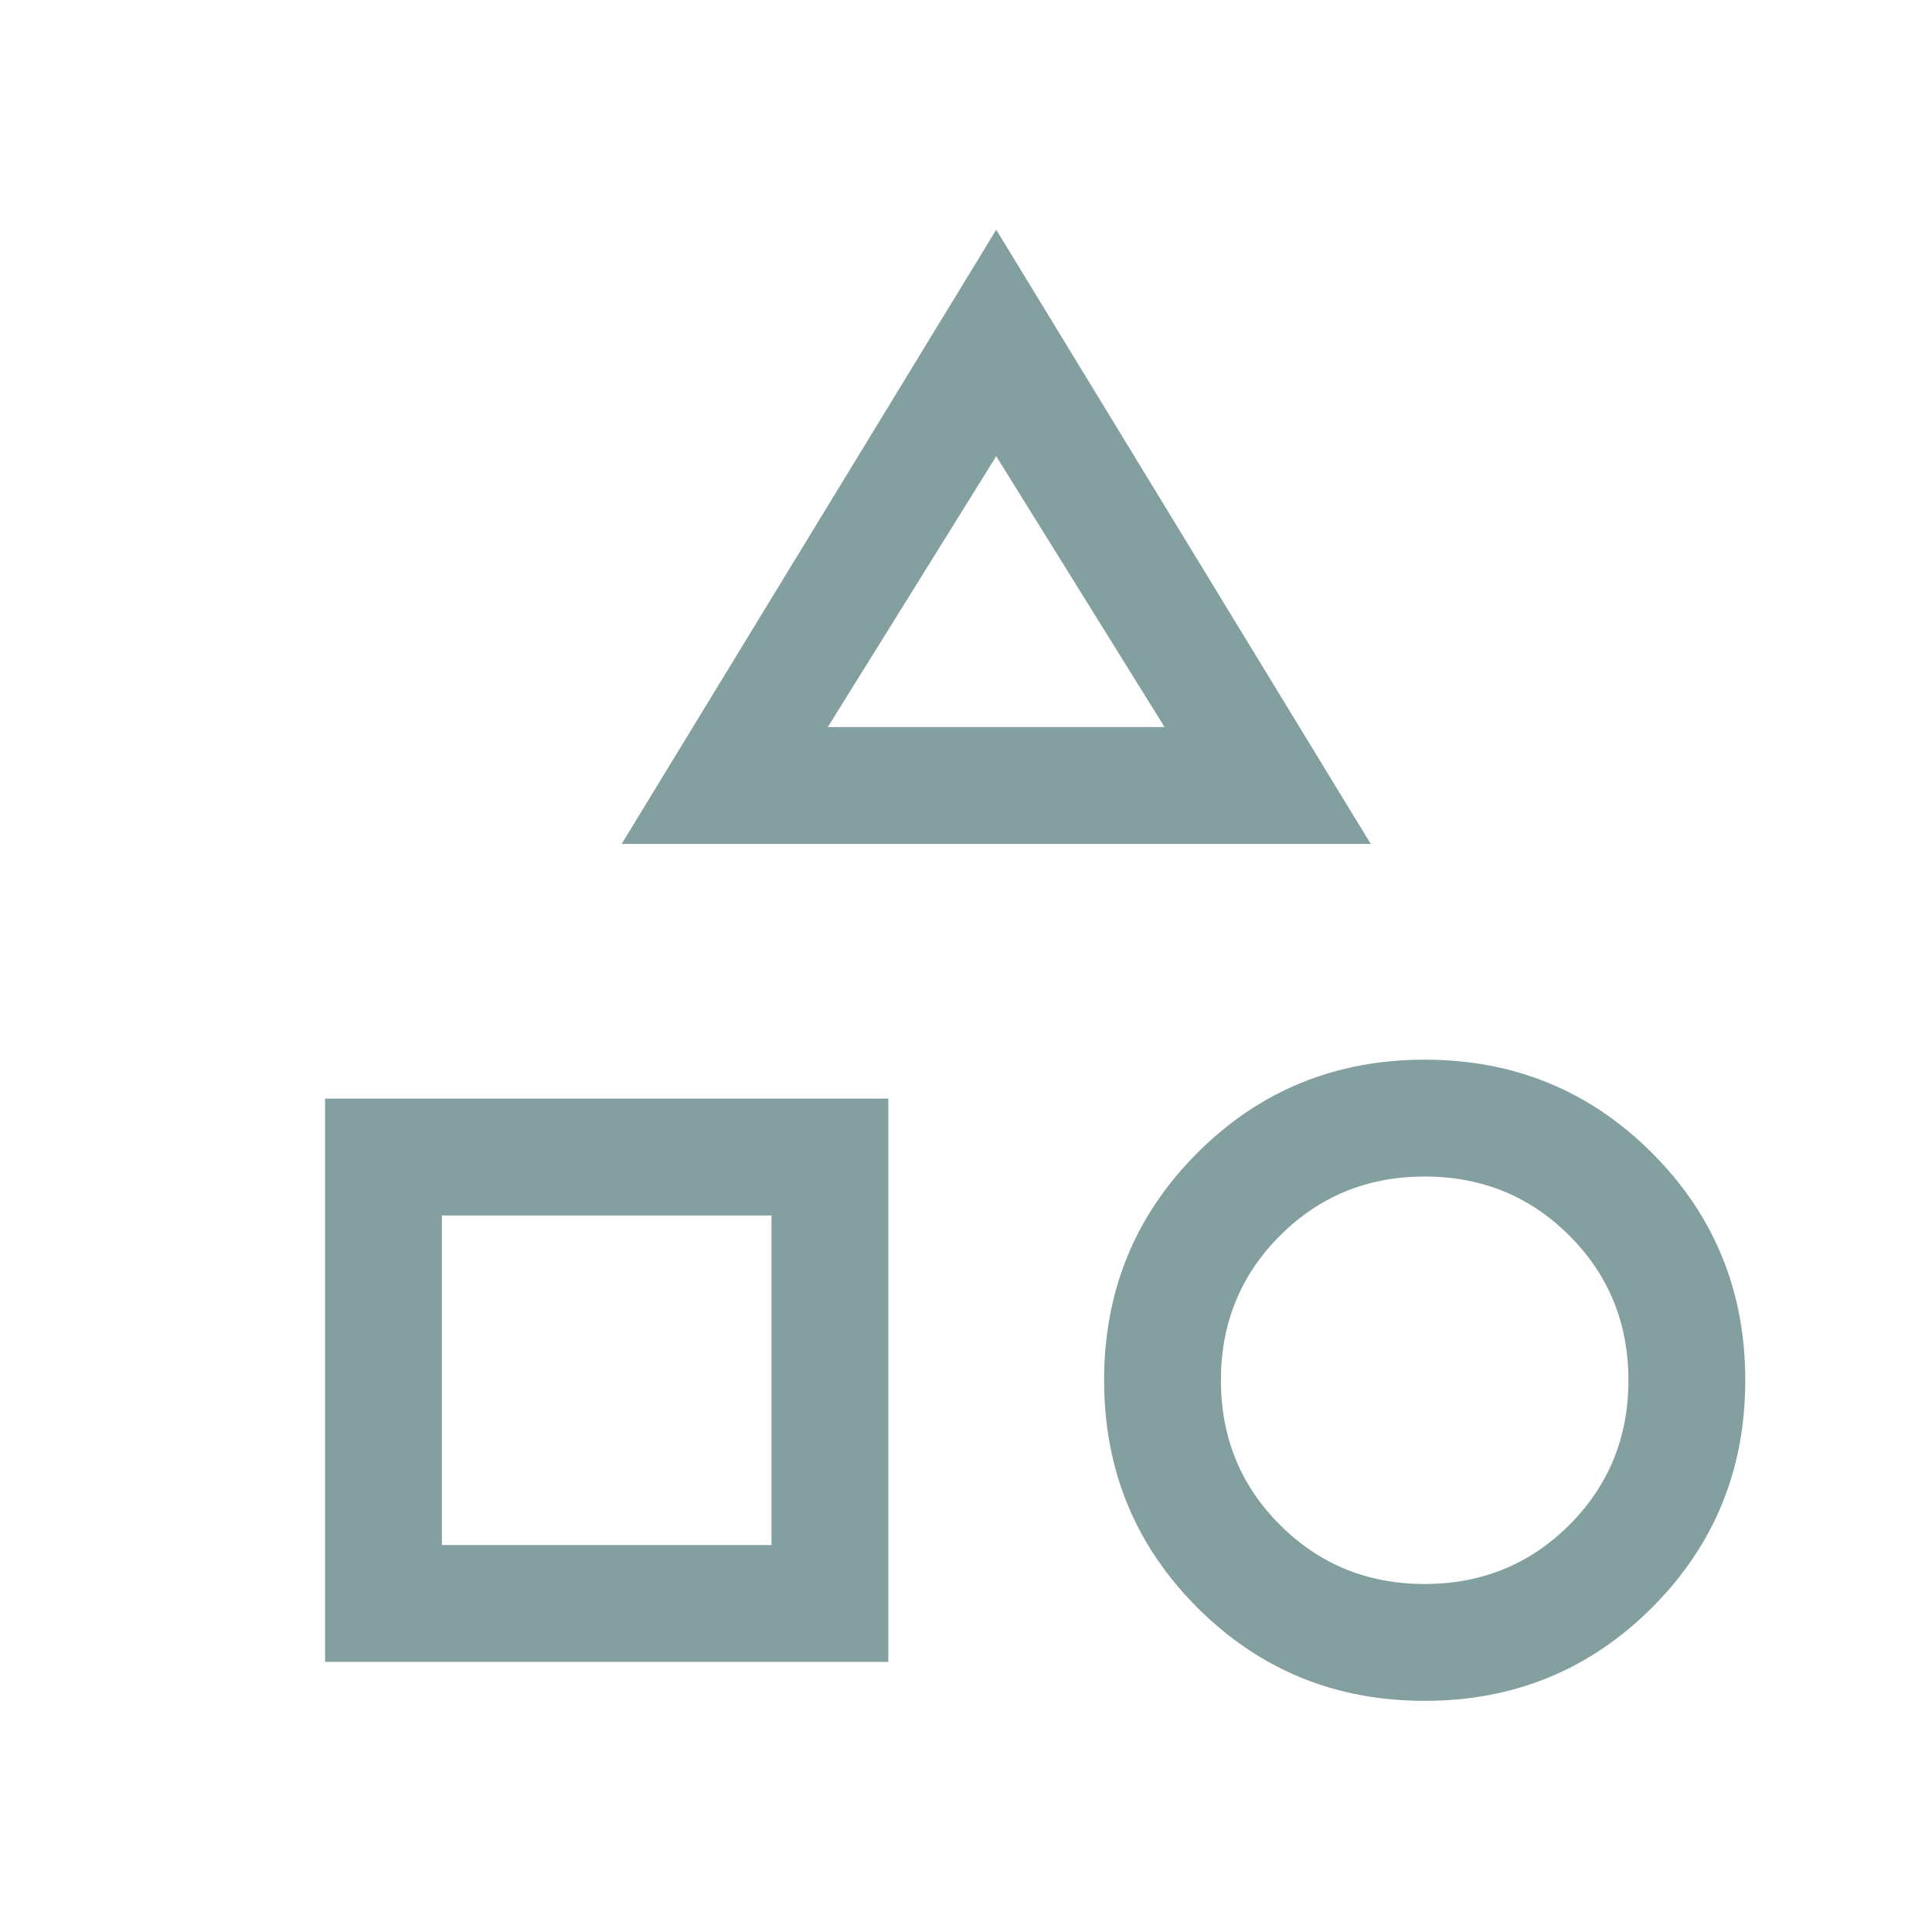
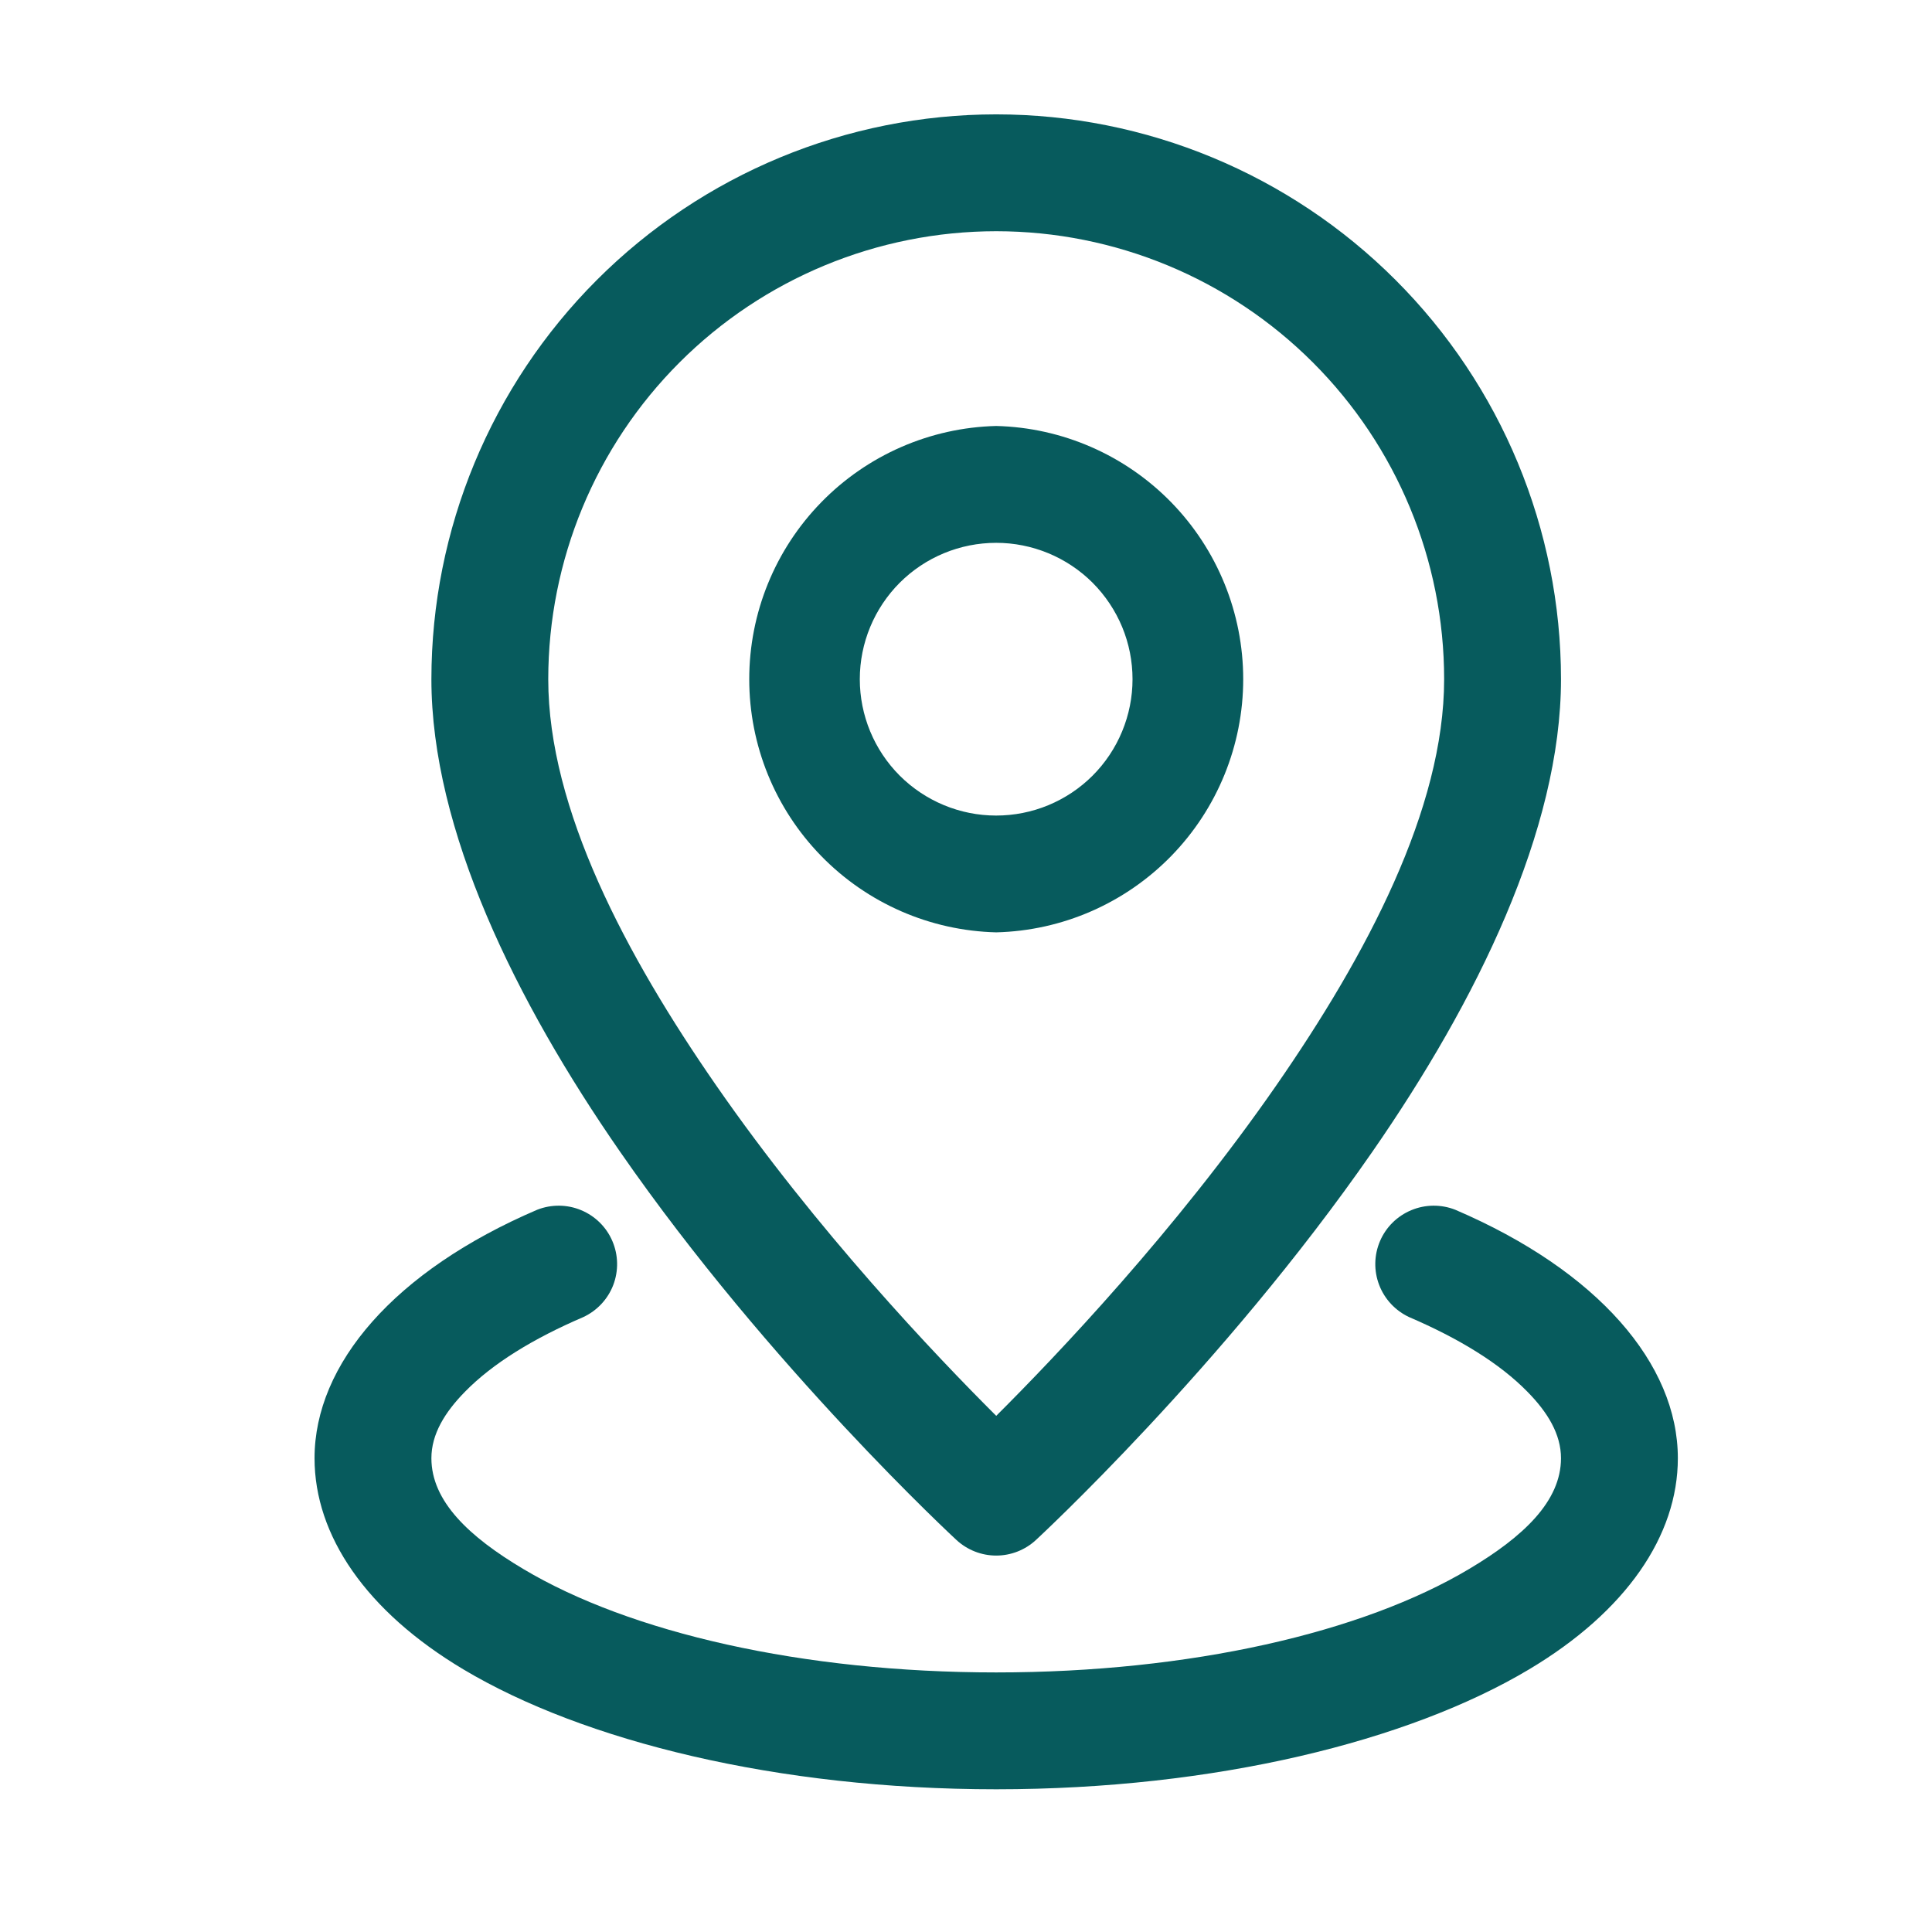
<svg xmlns="http://www.w3.org/2000/svg" width="31" height="31" viewBox="0 0 31 31" fill="none">
-   <g id="category_24dp_FILL0_wght300_GRAD0_opsz24 1">
-     <path id="Vector" d="M9.975 13.541L15.985 3.686L21.994 13.541H9.975ZM22.86 27.291C21.425 27.291 20.209 26.792 19.212 25.795C18.214 24.797 17.716 23.581 17.716 22.147C17.716 20.713 18.214 19.497 19.212 18.499C20.209 17.502 21.425 17.003 22.86 17.003C24.294 17.003 25.51 17.502 26.507 18.499C27.505 19.497 28.004 20.713 28.004 22.147C28.004 23.581 27.505 24.797 26.507 25.795C25.51 26.792 24.294 27.291 22.86 27.291ZM5.216 26.666V17.628H14.254V26.666H5.216ZM22.859 25.416C23.774 25.416 24.548 25.1 25.181 24.468C25.813 23.836 26.129 23.063 26.129 22.147C26.129 21.232 25.813 20.459 25.181 19.826C24.549 19.194 23.775 18.878 22.86 18.878C21.945 18.878 21.171 19.194 20.539 19.826C19.906 20.458 19.59 21.232 19.59 22.147C19.59 23.062 19.906 23.836 20.538 24.468C21.171 25.1 21.944 25.416 22.859 25.416ZM7.09 24.791H12.379V19.503H7.09V24.791ZM13.283 11.666H18.686L15.985 7.32L13.283 11.666Z" fill="#839F9F" />
+   <g id="Frame">
+     <g id="Group">
+       <path id="Vector" fill-rule="evenodd" clip-rule="evenodd" d="M15.985 6.835C14.925 6.861 13.917 7.301 13.177 8.06C12.436 8.819 12.022 9.837 12.022 10.898C12.022 11.958 12.436 12.976 13.177 13.735C13.917 14.494 14.925 14.934 15.985 14.96C17.045 14.934 18.052 14.494 18.793 13.735C19.533 12.976 19.948 11.958 19.948 10.898C19.948 9.837 19.533 8.819 18.793 8.06C18.052 7.301 17.045 6.861 15.985 6.835ZM15.985 8.71C16.272 8.71 16.556 8.767 16.822 8.877C17.087 8.987 17.329 9.148 17.532 9.351C17.735 9.555 17.896 9.796 18.006 10.061C18.116 10.327 18.172 10.611 18.172 10.899C18.172 11.186 18.115 11.471 18.005 11.736C17.895 12.002 17.734 12.243 17.531 12.446C17.328 12.649 17.086 12.81 16.821 12.92C16.555 13.03 16.271 13.086 15.983 13.086C15.403 13.086 14.847 12.855 14.436 12.445C14.026 12.034 13.796 11.478 13.796 10.898C13.796 10.317 14.027 9.761 14.437 9.35C14.848 8.94 15.404 8.71 15.985 8.71Z" fill="#075B5D" />
+       <path id="Vector_2" fill-rule="evenodd" clip-rule="evenodd" d="M15.985 1.835C13.582 1.836 11.277 2.792 9.578 4.491C7.879 6.19 6.923 8.494 6.922 10.898C6.922 13.312 8.275 16.066 9.95 18.481C12.348 21.942 15.348 24.711 15.348 24.711C15.522 24.871 15.749 24.96 15.985 24.96C16.22 24.96 16.448 24.871 16.621 24.711C16.621 24.711 19.621 21.942 22.02 18.481C23.695 16.066 25.047 13.312 25.047 10.898C25.046 8.494 24.091 6.19 22.391 4.491C20.692 2.792 18.388 1.836 15.985 1.835ZM15.985 3.71C17.891 3.711 19.718 4.468 21.066 5.816C22.414 7.164 23.172 8.991 23.172 10.898C23.172 12.982 21.925 15.329 20.48 17.414C18.861 19.749 16.955 21.751 15.985 22.718C15.015 21.751 13.108 19.749 11.49 17.414C10.045 15.329 8.797 12.982 8.797 10.898C8.798 8.991 9.555 7.164 10.903 5.816C12.251 4.468 14.079 3.711 15.985 3.71Z" fill="#075B5D" />
+       <path id="Vector_3" fill-rule="evenodd" clip-rule="evenodd" d="M22.611 21.134C23.408 21.476 24.062 21.875 24.508 22.331C24.835 22.663 25.047 23.014 25.047 23.398C25.047 24.089 24.442 24.658 23.573 25.175C21.863 26.196 19.097 26.835 15.985 26.835C12.872 26.835 10.106 26.196 8.396 25.175C7.527 24.658 6.922 24.089 6.922 23.398C6.922 23.014 7.135 22.663 7.461 22.331C7.907 21.875 8.561 21.476 9.358 21.134C9.58 21.031 9.753 20.846 9.84 20.619C9.927 20.391 9.922 20.138 9.826 19.914C9.73 19.689 9.55 19.512 9.325 19.418C9.1 19.324 8.847 19.322 8.62 19.411C6.331 20.391 5.047 21.886 5.047 23.398C5.047 24.639 5.875 25.855 7.435 26.786C9.365 27.938 12.473 28.71 15.985 28.71C19.496 28.71 22.605 27.938 24.535 26.786C26.095 25.855 26.922 24.639 26.922 23.398C26.922 21.886 25.638 20.391 23.35 19.411C23.123 19.322 22.87 19.324 22.645 19.418C22.419 19.512 22.239 19.689 22.143 19.914C22.047 20.138 22.042 20.391 22.13 20.619C22.217 20.846 22.39 21.031 22.611 21.134Z" fill="#075B5D" />
+     </g>
  </g>
</svg>
